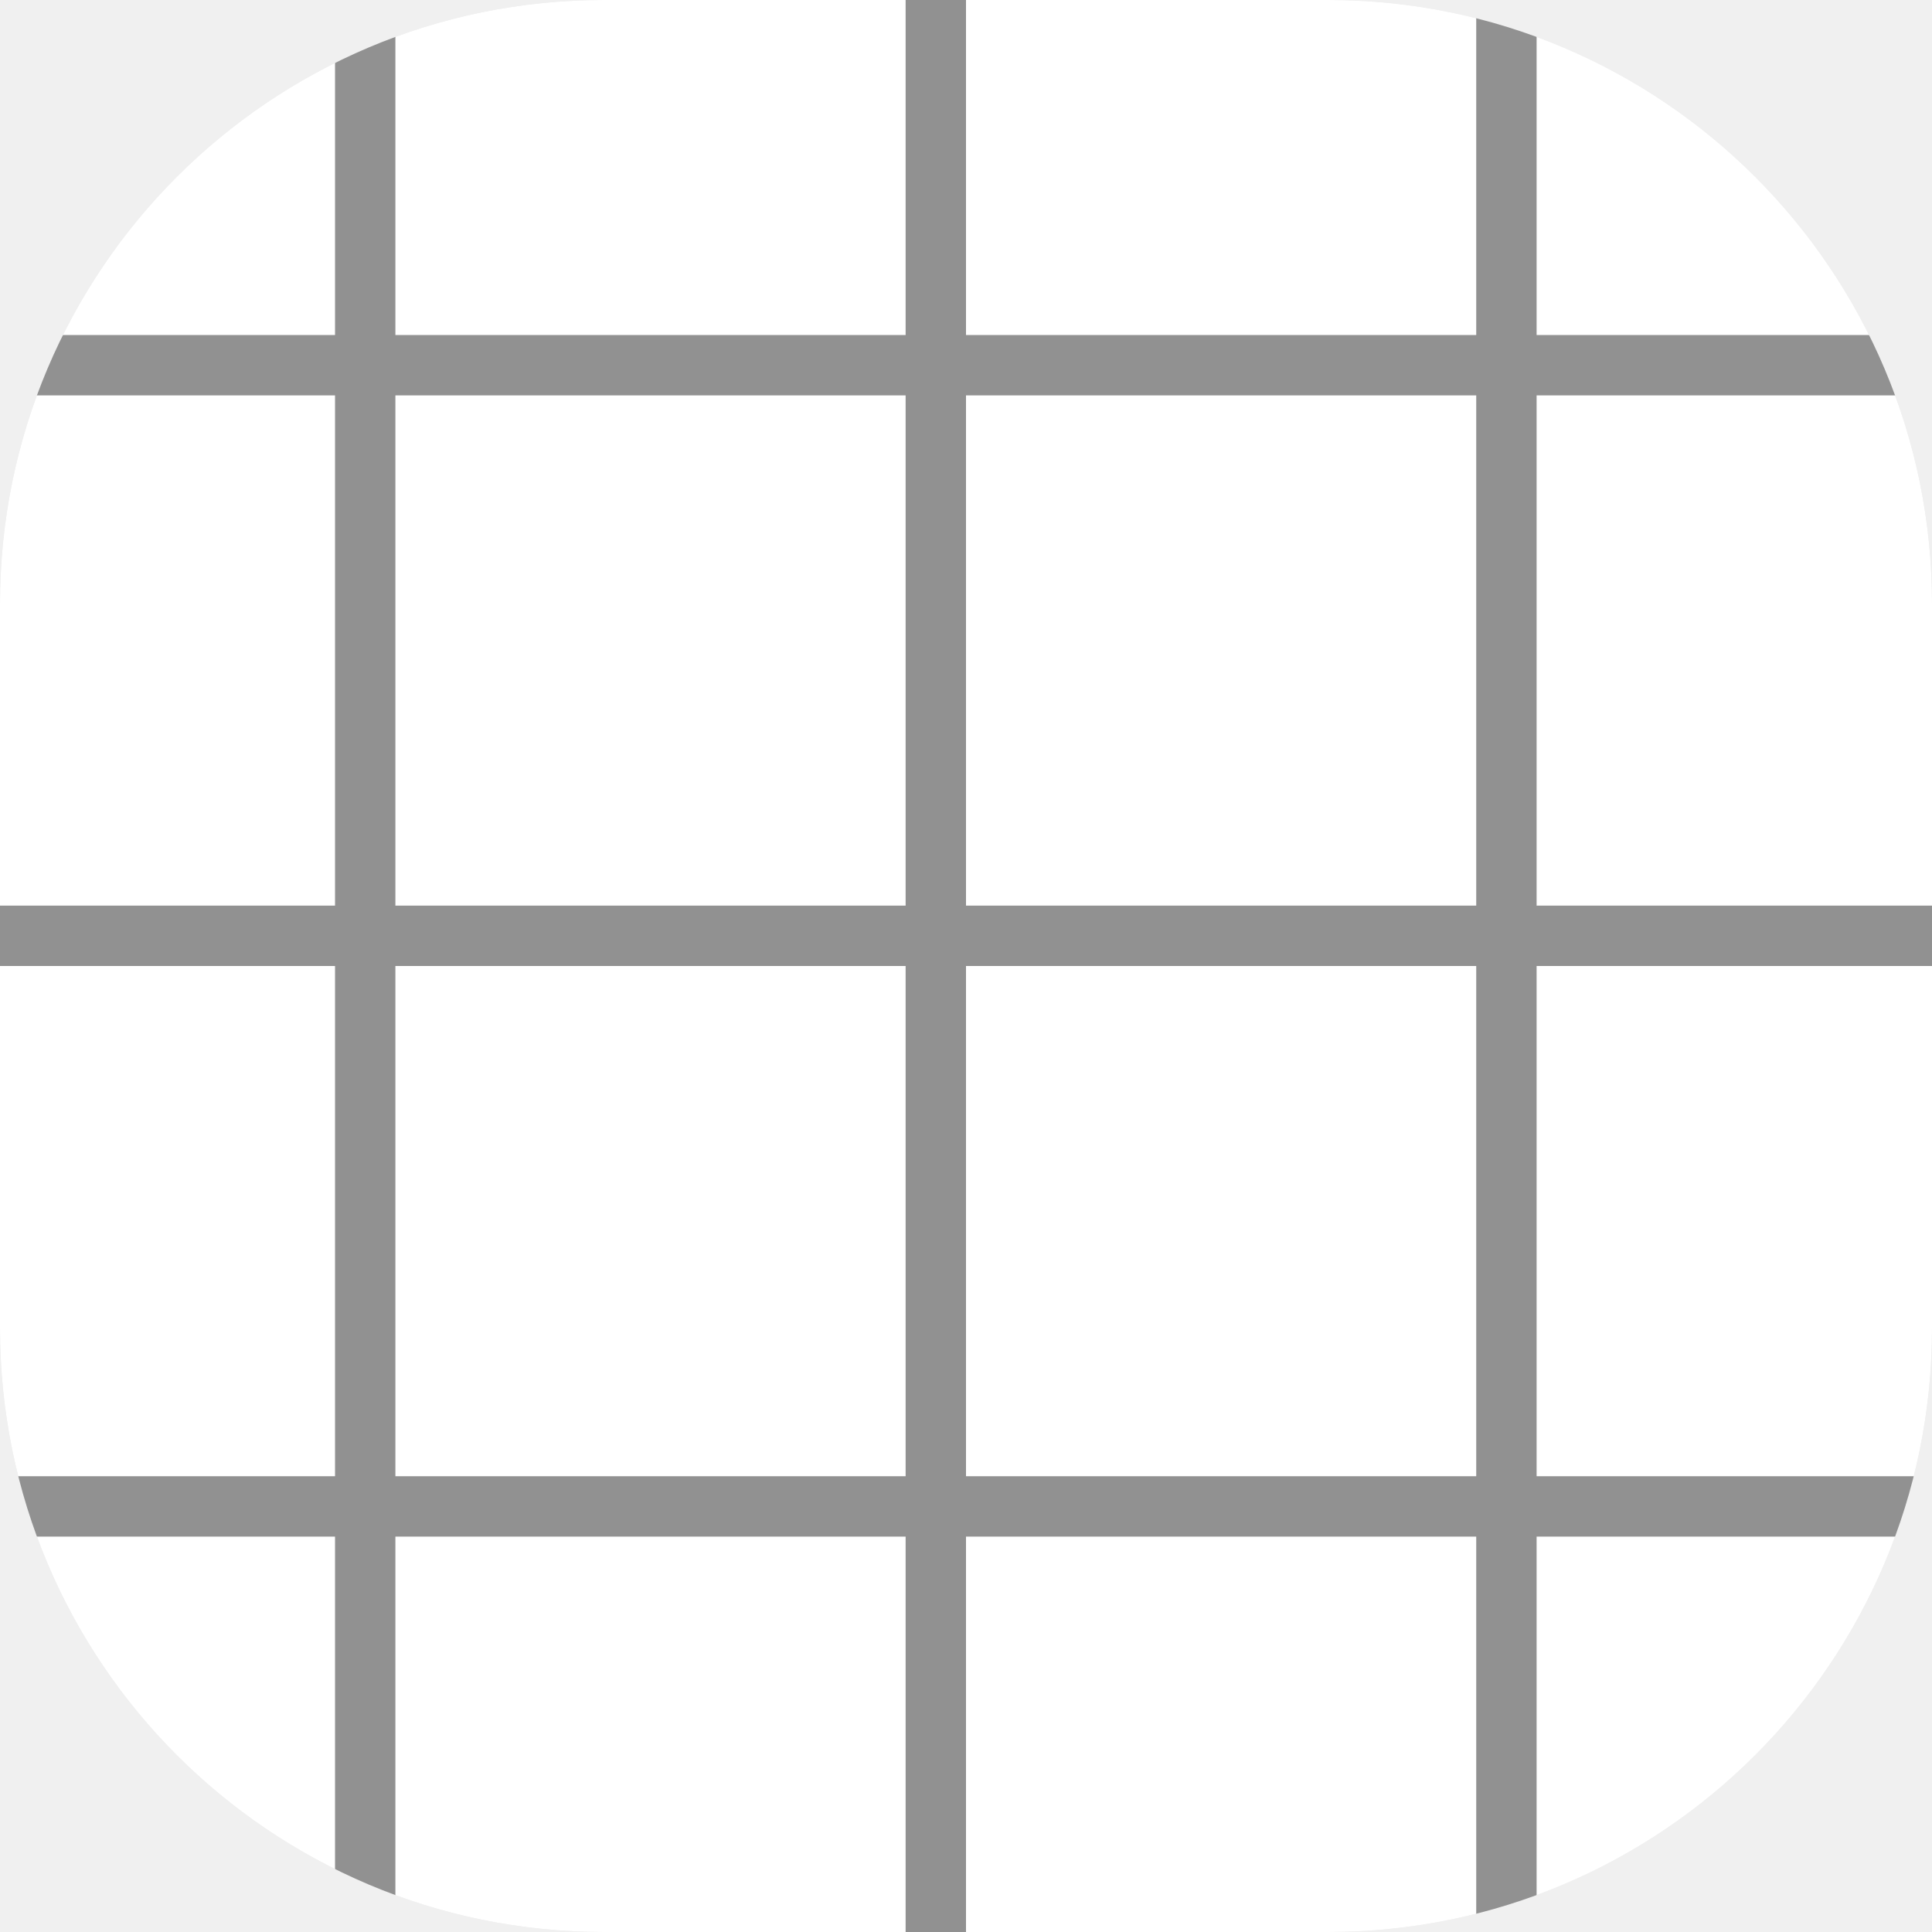
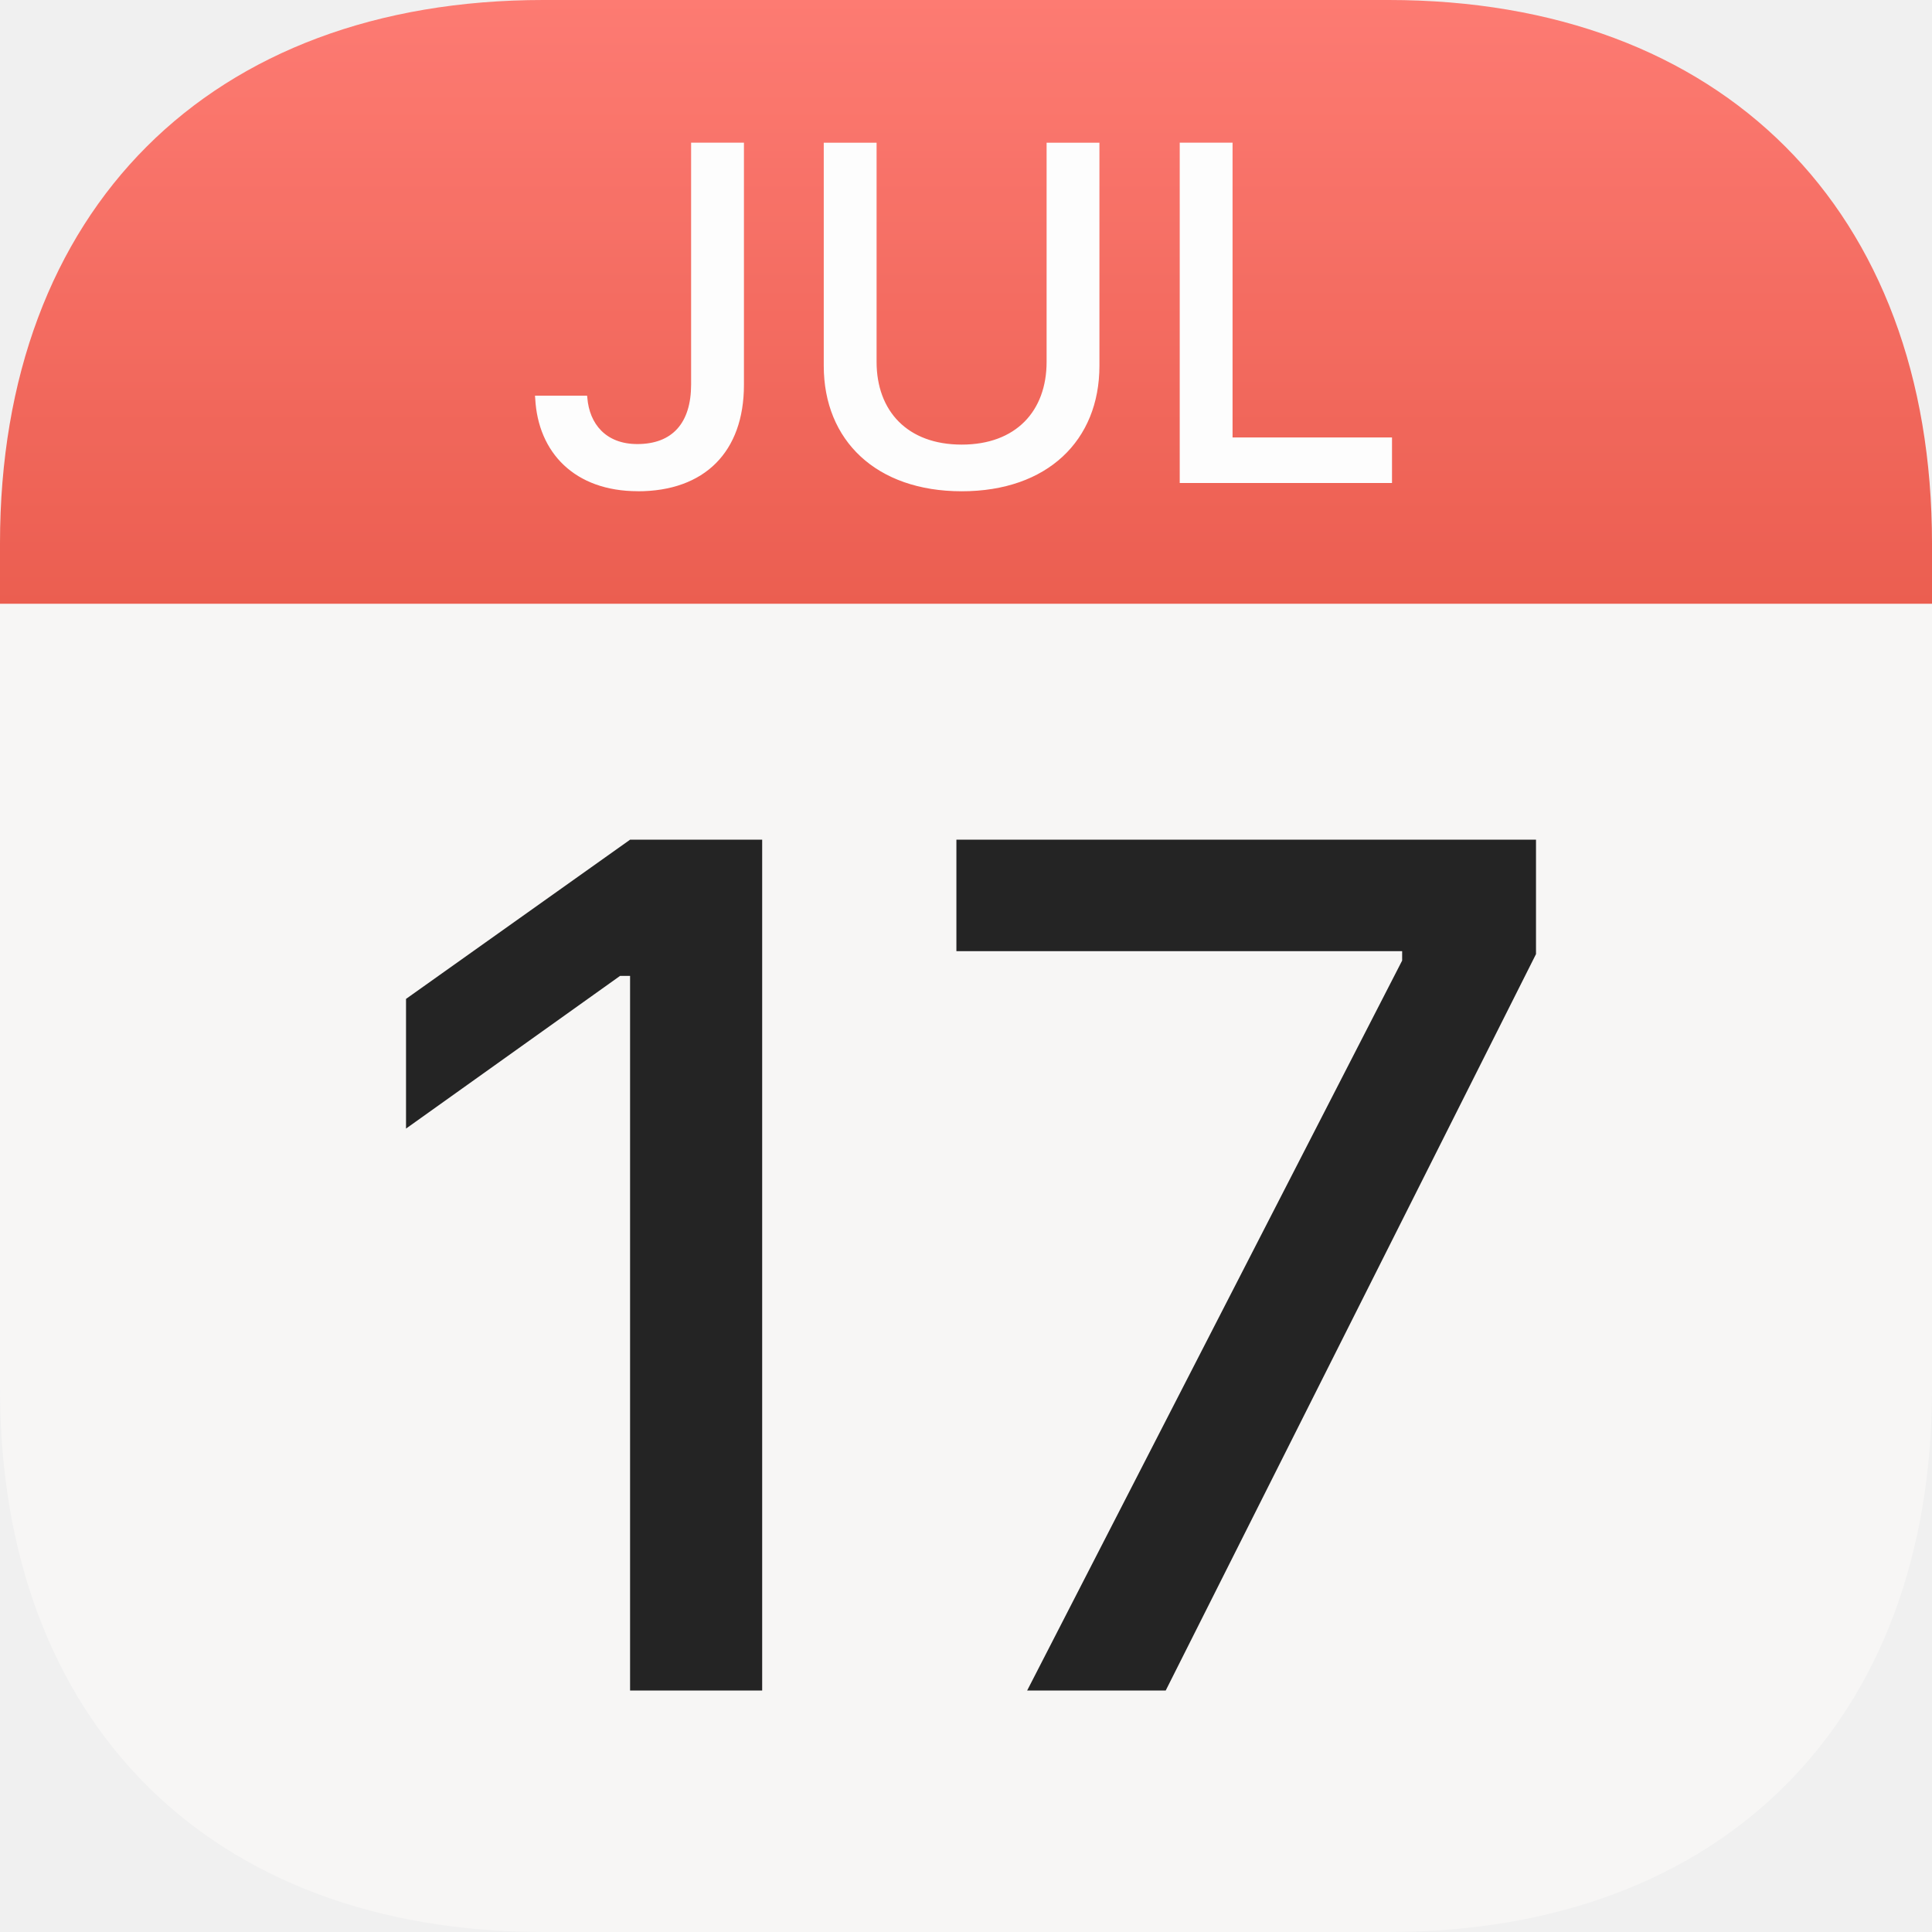
- <svg xmlns="http://www.w3.org/2000/svg" width="32" height="32" fill="none">
-   <mask id="a" style="mask-type:alpha" maskUnits="userSpaceOnUse" x="0" y="0" width="32" height="32">
-     <rect width="32" height="32" rx="10" fill="#D9D9D9" />
+ <svg xmlns="http://www.w3.org/2000/svg" fill="none" height="32" viewBox="0 0 32 32" width="32">
+   <linearGradient id="a" gradientUnits="userSpaceOnUse" x1="16" x2="16" y1="0" y2="10">
+     <stop offset="0" stop-color="#ff665c" />
+     <stop offset="1" stop-color="#ea4434" />
+   </linearGradient>
+   <clipPath id="b">
+     <path d="m0 0h32v32h-32z" />
+   </clipPath>
+   <mask id="c" height="32" maskUnits="userSpaceOnUse" width="32" x="0" y="0">
+     <path d="m23 0h-14c-5.523 0-9 3.477-9 9v14c0 5.523 3.477 9 9 9h14c5.523 0 9-3.477 9-9v-14c0-5.523-3.477-9-9-9z" fill="#d9d9d9" />
  </mask>
-   <g mask="url(#a)">
-     <rect width="32" height="32" rx="10" fill="#fff" />
-     <path stroke="#919191" d="M6.049 0v32M15.5 0v32M24.951 0v32M32 6.049H0M32 15.5H0M32 24.951H0" />
+   <g clip-path="url(#b)">
+     <g mask="url(#c)">
+       <path d="m6.049 0v32m9.451-32v32m9.451-32v32m7.049-25.951h-32m32 9.451h-32m32 9.451h-32" stroke="#919191" />
+       <path d="m0 0h32v32h-32z" fill="#f8f7f6" />
+       <path d="m0 0h32v10h-32z" fill="url(#a)" />
+       <path d="m10.436 28h2.188v-14.092h-2.188l-3.711 2.637v2.148l3.545-2.529h.166zm6.577 0h2.295l6.133-12.197v-1.895h-9.6v1.846h7.383v.156z" fill="#000" />
+       <path d="m10.564 8.137c1.105 0 1.758-.652 1.758-1.762v-4.012h-.875v4.004c0 .641-.312.988-.891.988-.523 0-.793-.336-.828-.766l-.004-.035h-.863l.004.047c.047.898.656 1.535 1.699 1.535zm5.365 0c1.418 0 2.281-.84 2.281-2.078v-3.695h-.875v3.629c0 .816-.508 1.371-1.406 1.371-.898 0-1.41-.555-1.41-1.371v-3.629h-.875v3.695c0 1.238.871 2.078 2.285 2.078zm3.611-.137h3.516v-.754h-2.641v-4.883h-.875z" fill="#fff" />
+     </g>
  </g>
</svg>
